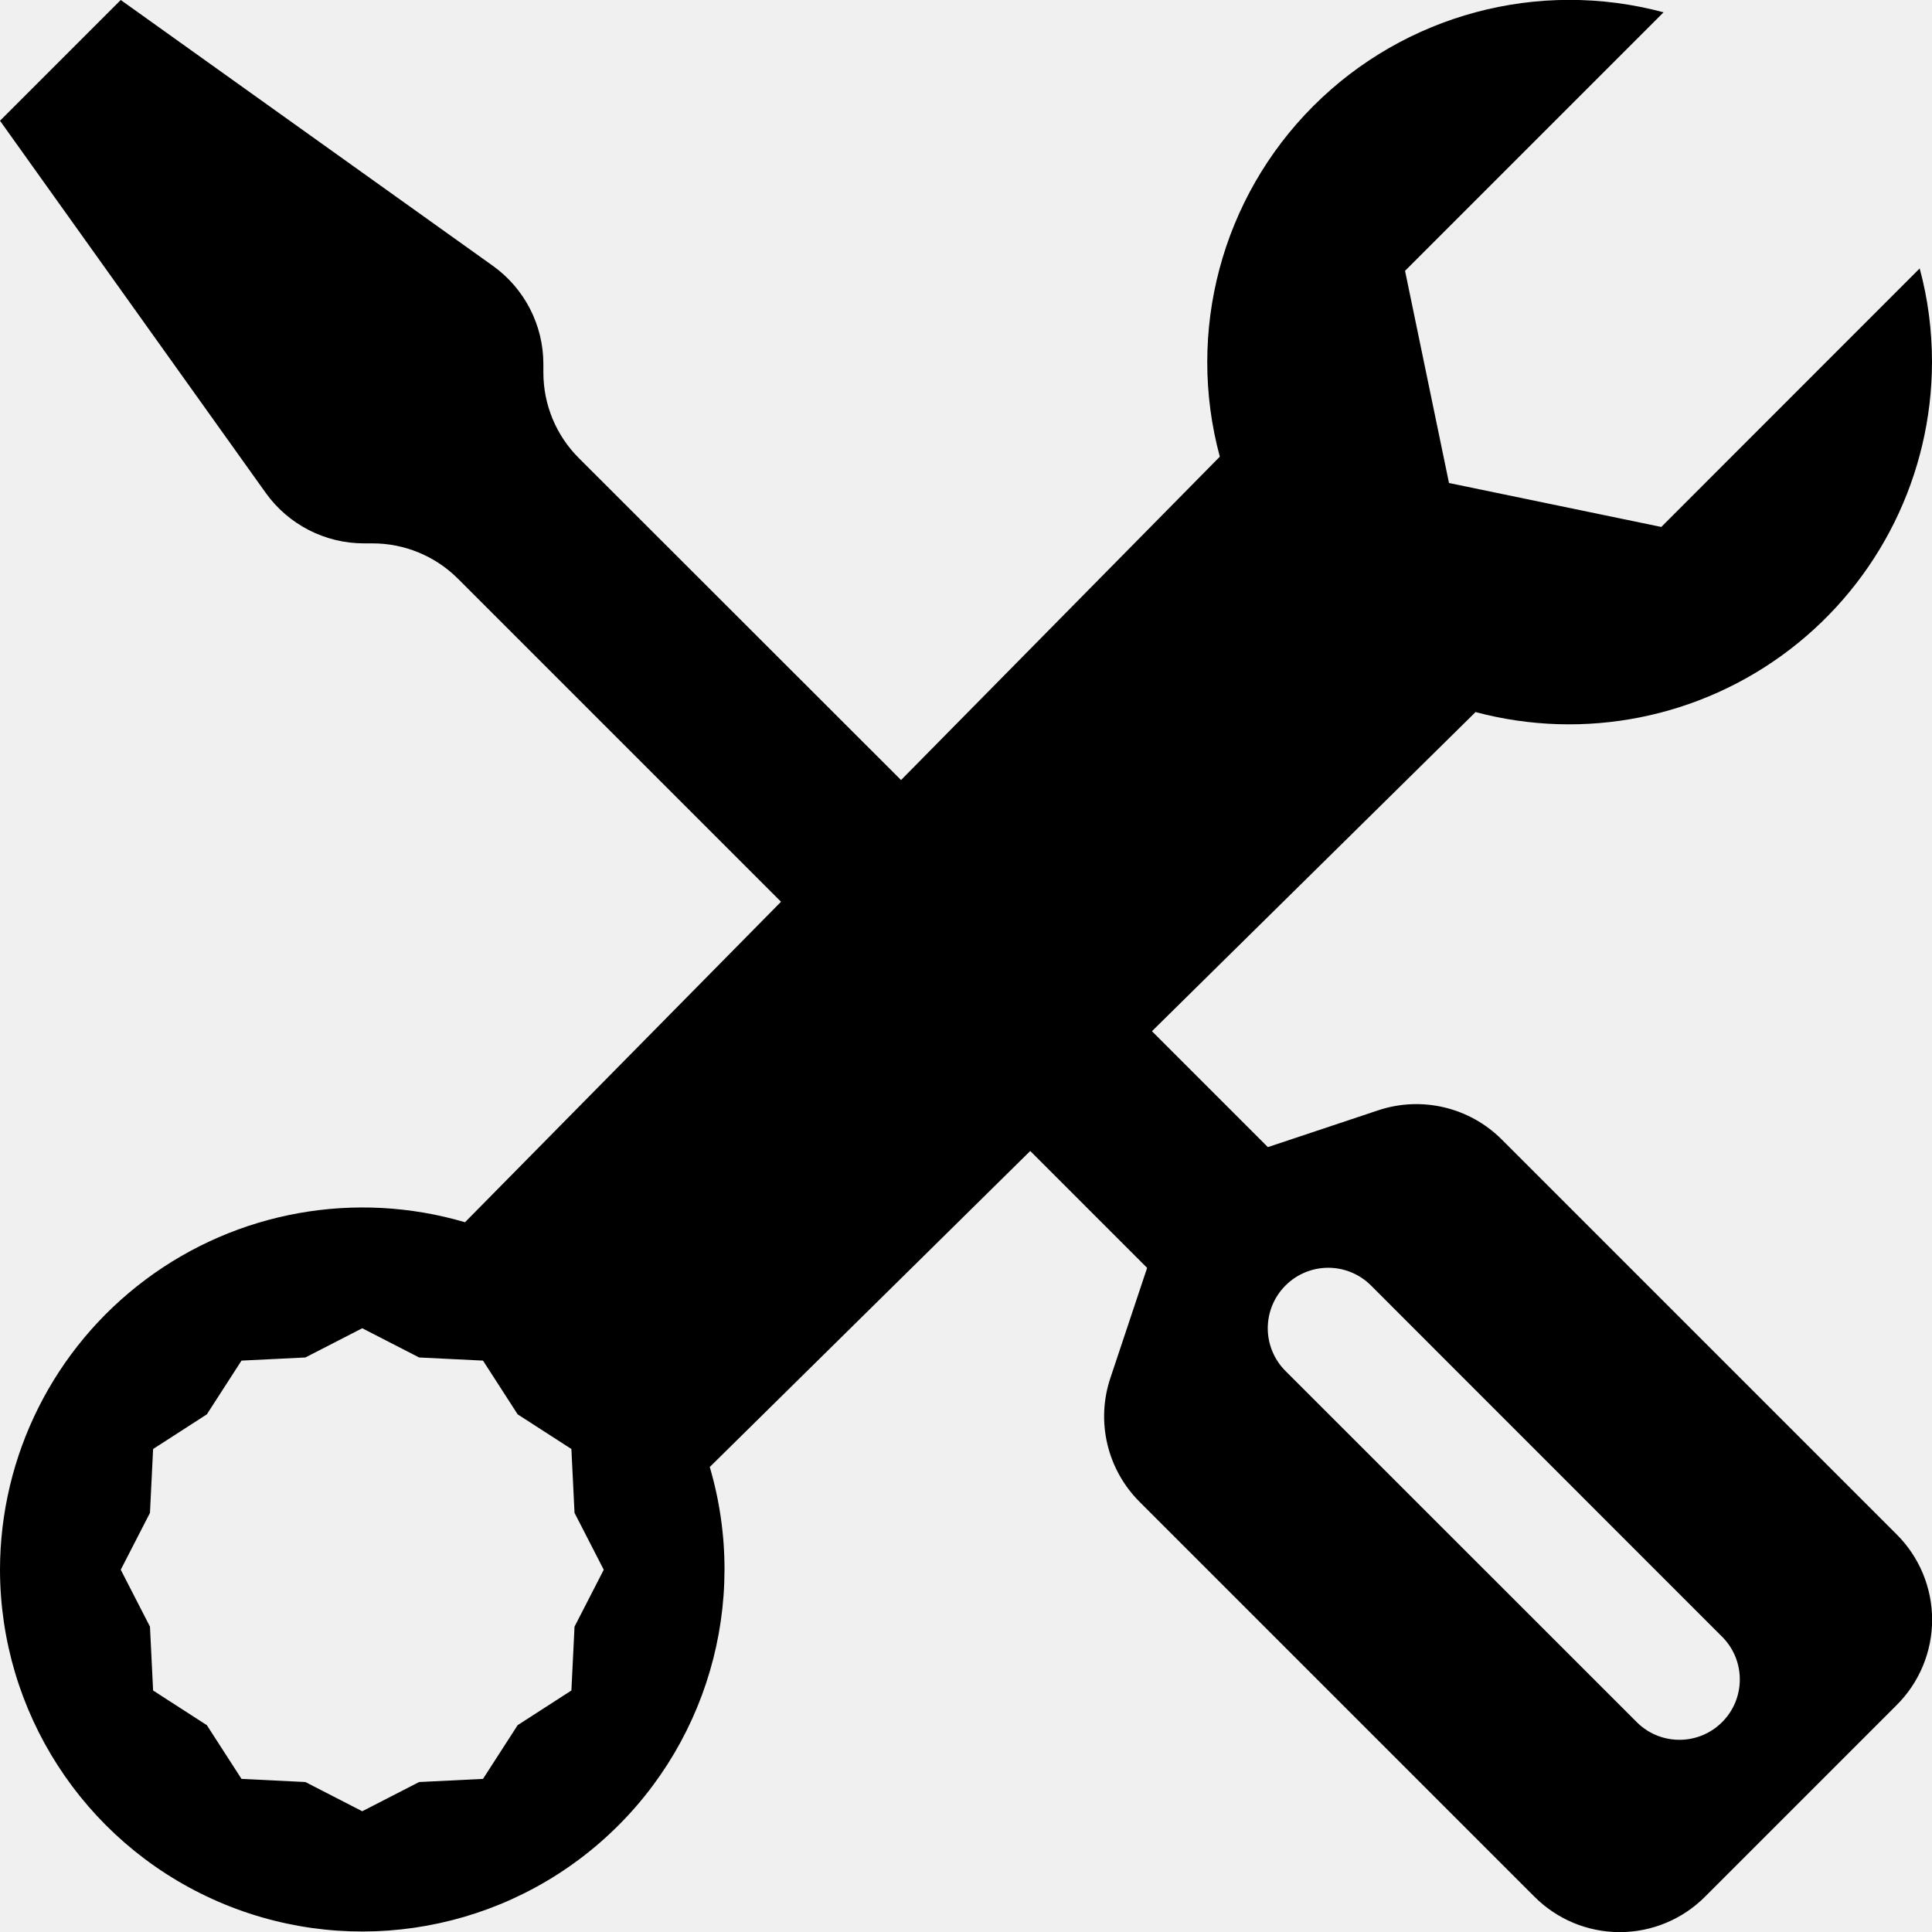
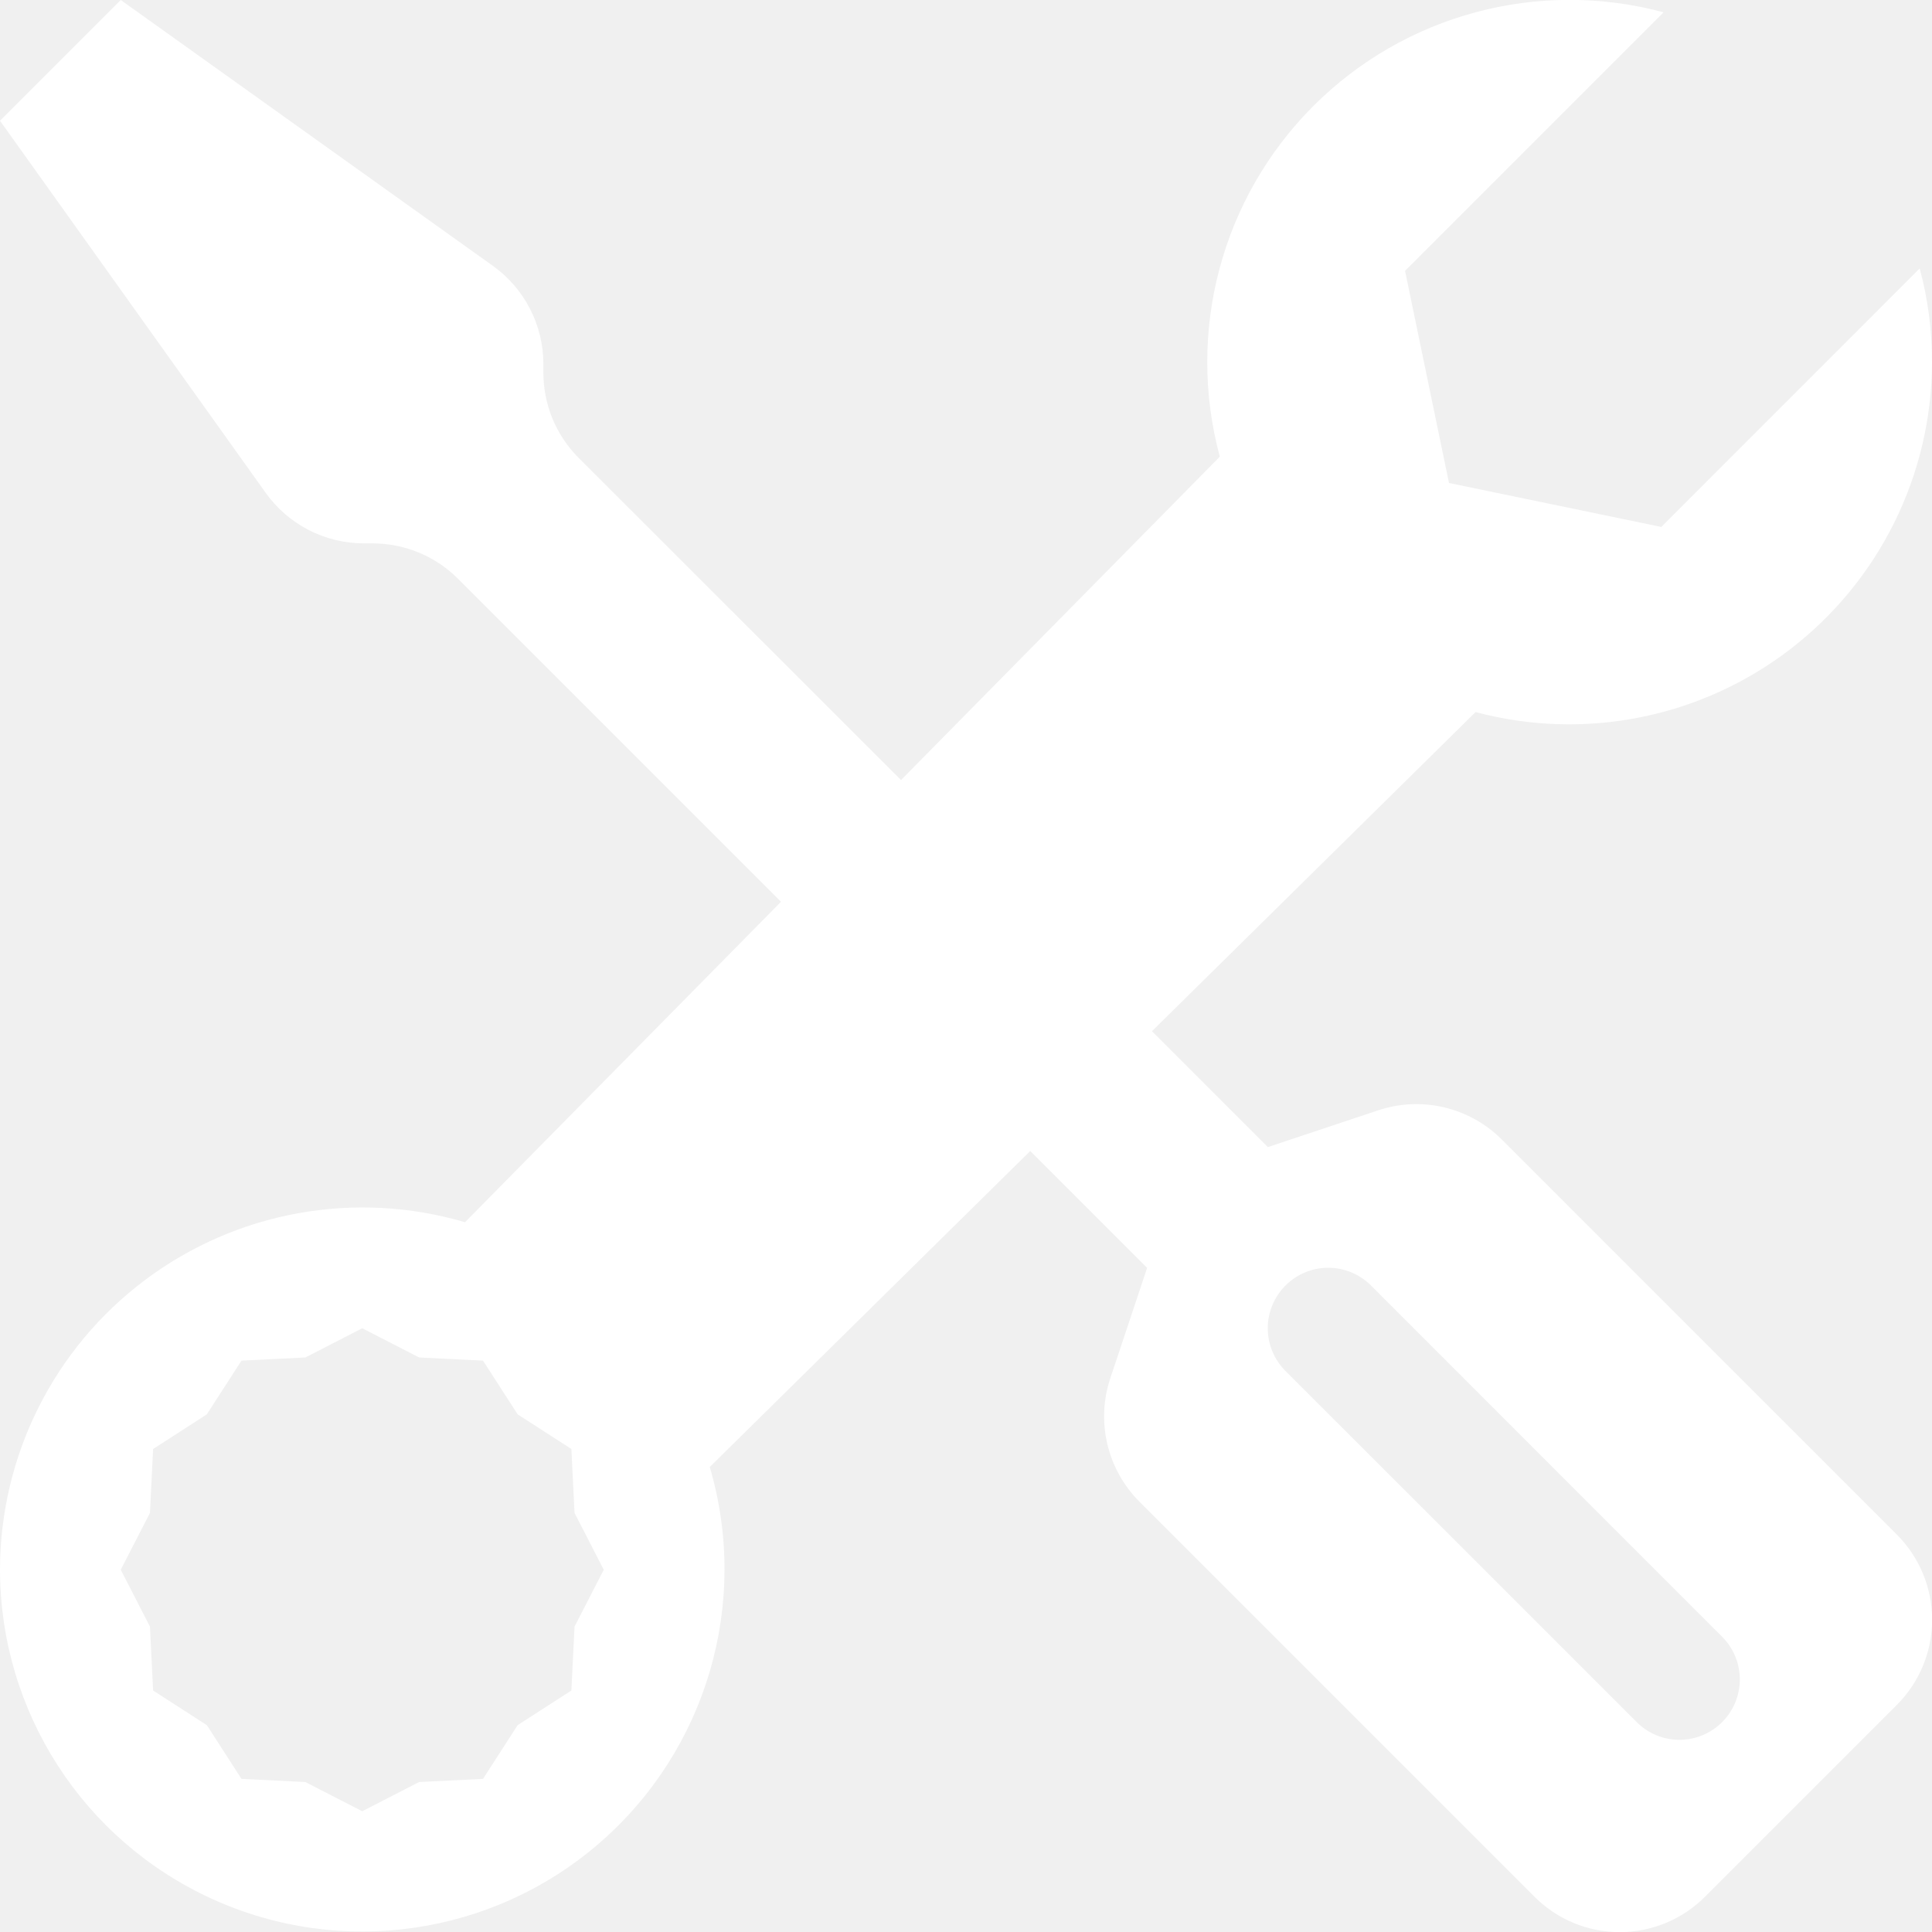
- <svg xmlns="http://www.w3.org/2000/svg" width="16" height="16" fill="currentColor" class="bi bi-tools" viewBox="0 0 16 16">
+ <svg xmlns="http://www.w3.org/2000/svg" width="26" height="26" fill="white" class="bi bi-tools" viewBox="0 0 16 16">
  <path d="M1 0 0 1l2.2 3.081a1 1 0 0 0 .815.419h.07a1 1 0 0 1 .708.293l2.675 2.675-2.617 2.654A3.003 3.003 0 0 0 0 13a3 3 0 1 0 5.878-.851l2.654-2.617.968.968-.305.914a1 1 0 0 0 .242 1.023l3.27 3.27a.997.997 0 0 0 1.414 0l1.586-1.586a.997.997 0 0 0 0-1.414l-3.27-3.27a1 1 0 0 0-1.023-.242L10.5 9.5l-.96-.96 2.68-2.643A3.005 3.005 0 0 0 16 3c0-.269-.035-.53-.102-.777l-2.14 2.141L12 4l-.364-1.757L13.777.102a3 3 0 0 0-3.675 3.68L7.462 6.46 4.793 3.793a1 1 0 0 1-.293-.707v-.071a1 1 0 0 0-.419-.814L1 0Zm9.646 10.646a.5.5 0 0 1 .708 0l2.914 2.915a.5.5 0 0 1-.707.707l-2.915-2.914a.5.5 0 0 1 0-.708ZM3 11l.471.242.529.026.287.445.445.287.026.529L5 13l-.242.471-.026.529-.445.287-.287.445-.529.026L3 15l-.471-.242L2 14.732l-.287-.445L1.268 14l-.026-.529L1 13l.242-.471.026-.529.445-.287.287-.445.529-.026L3 11Z" />
</svg>
